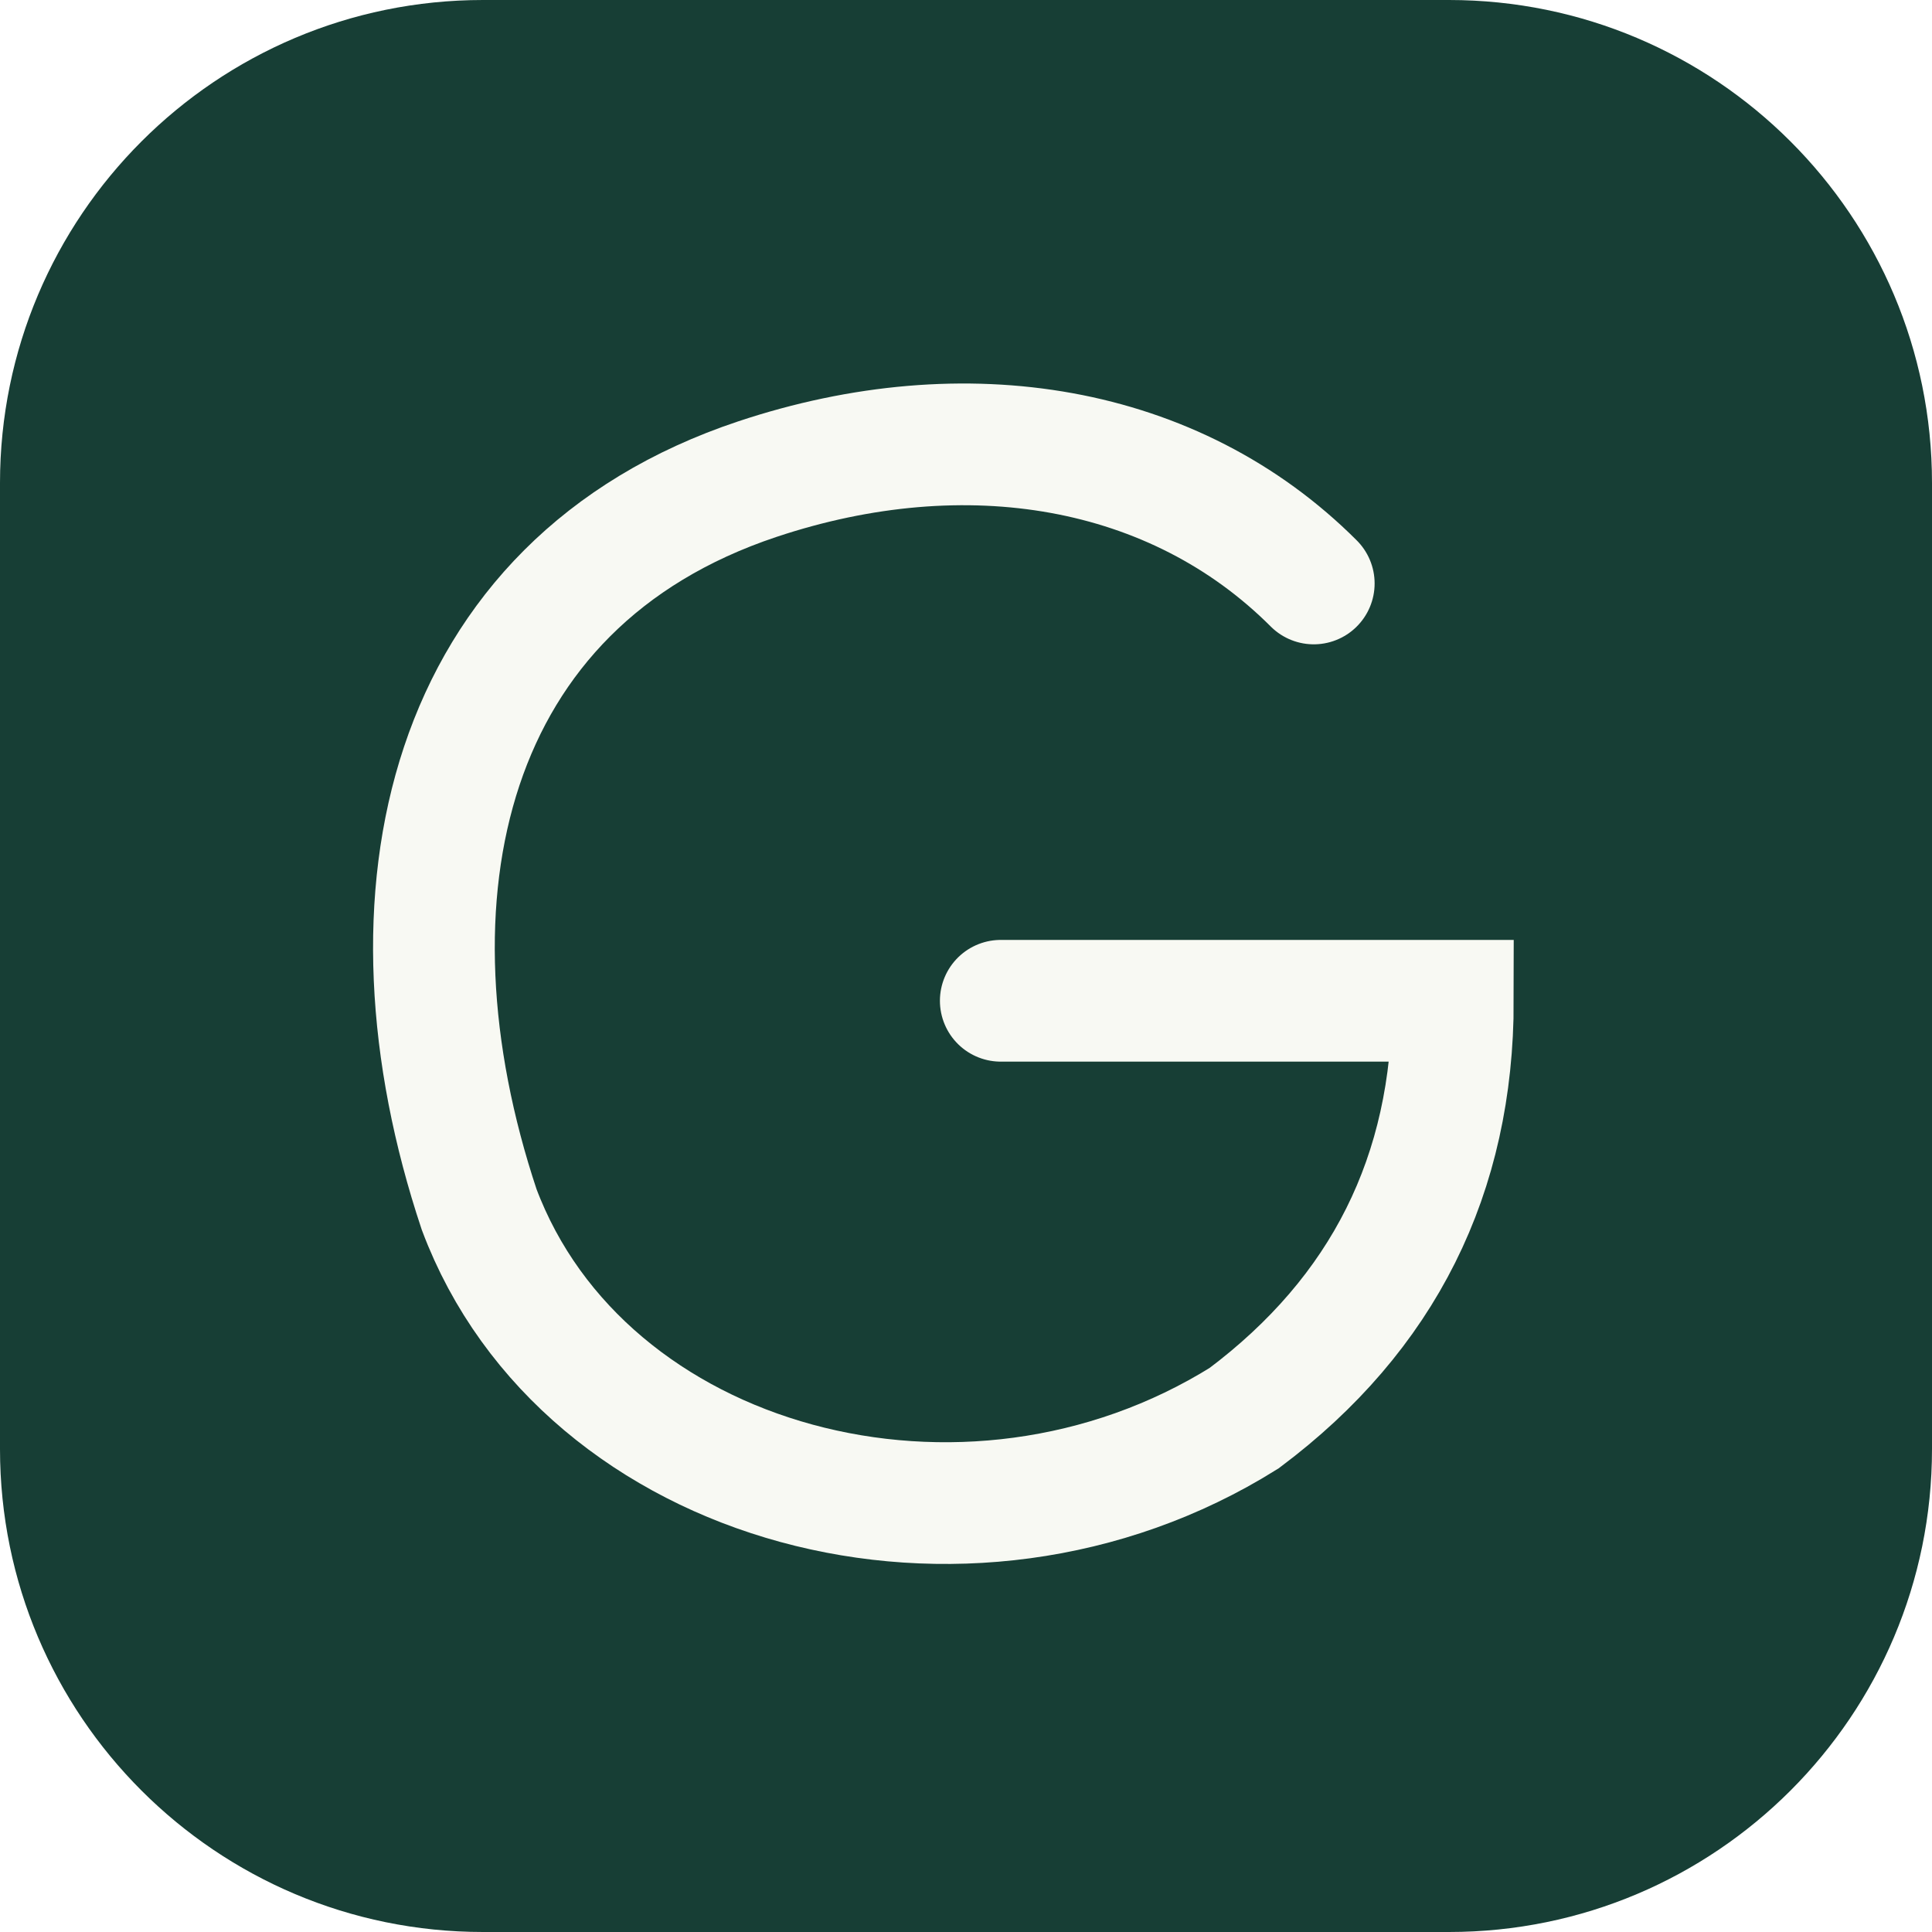
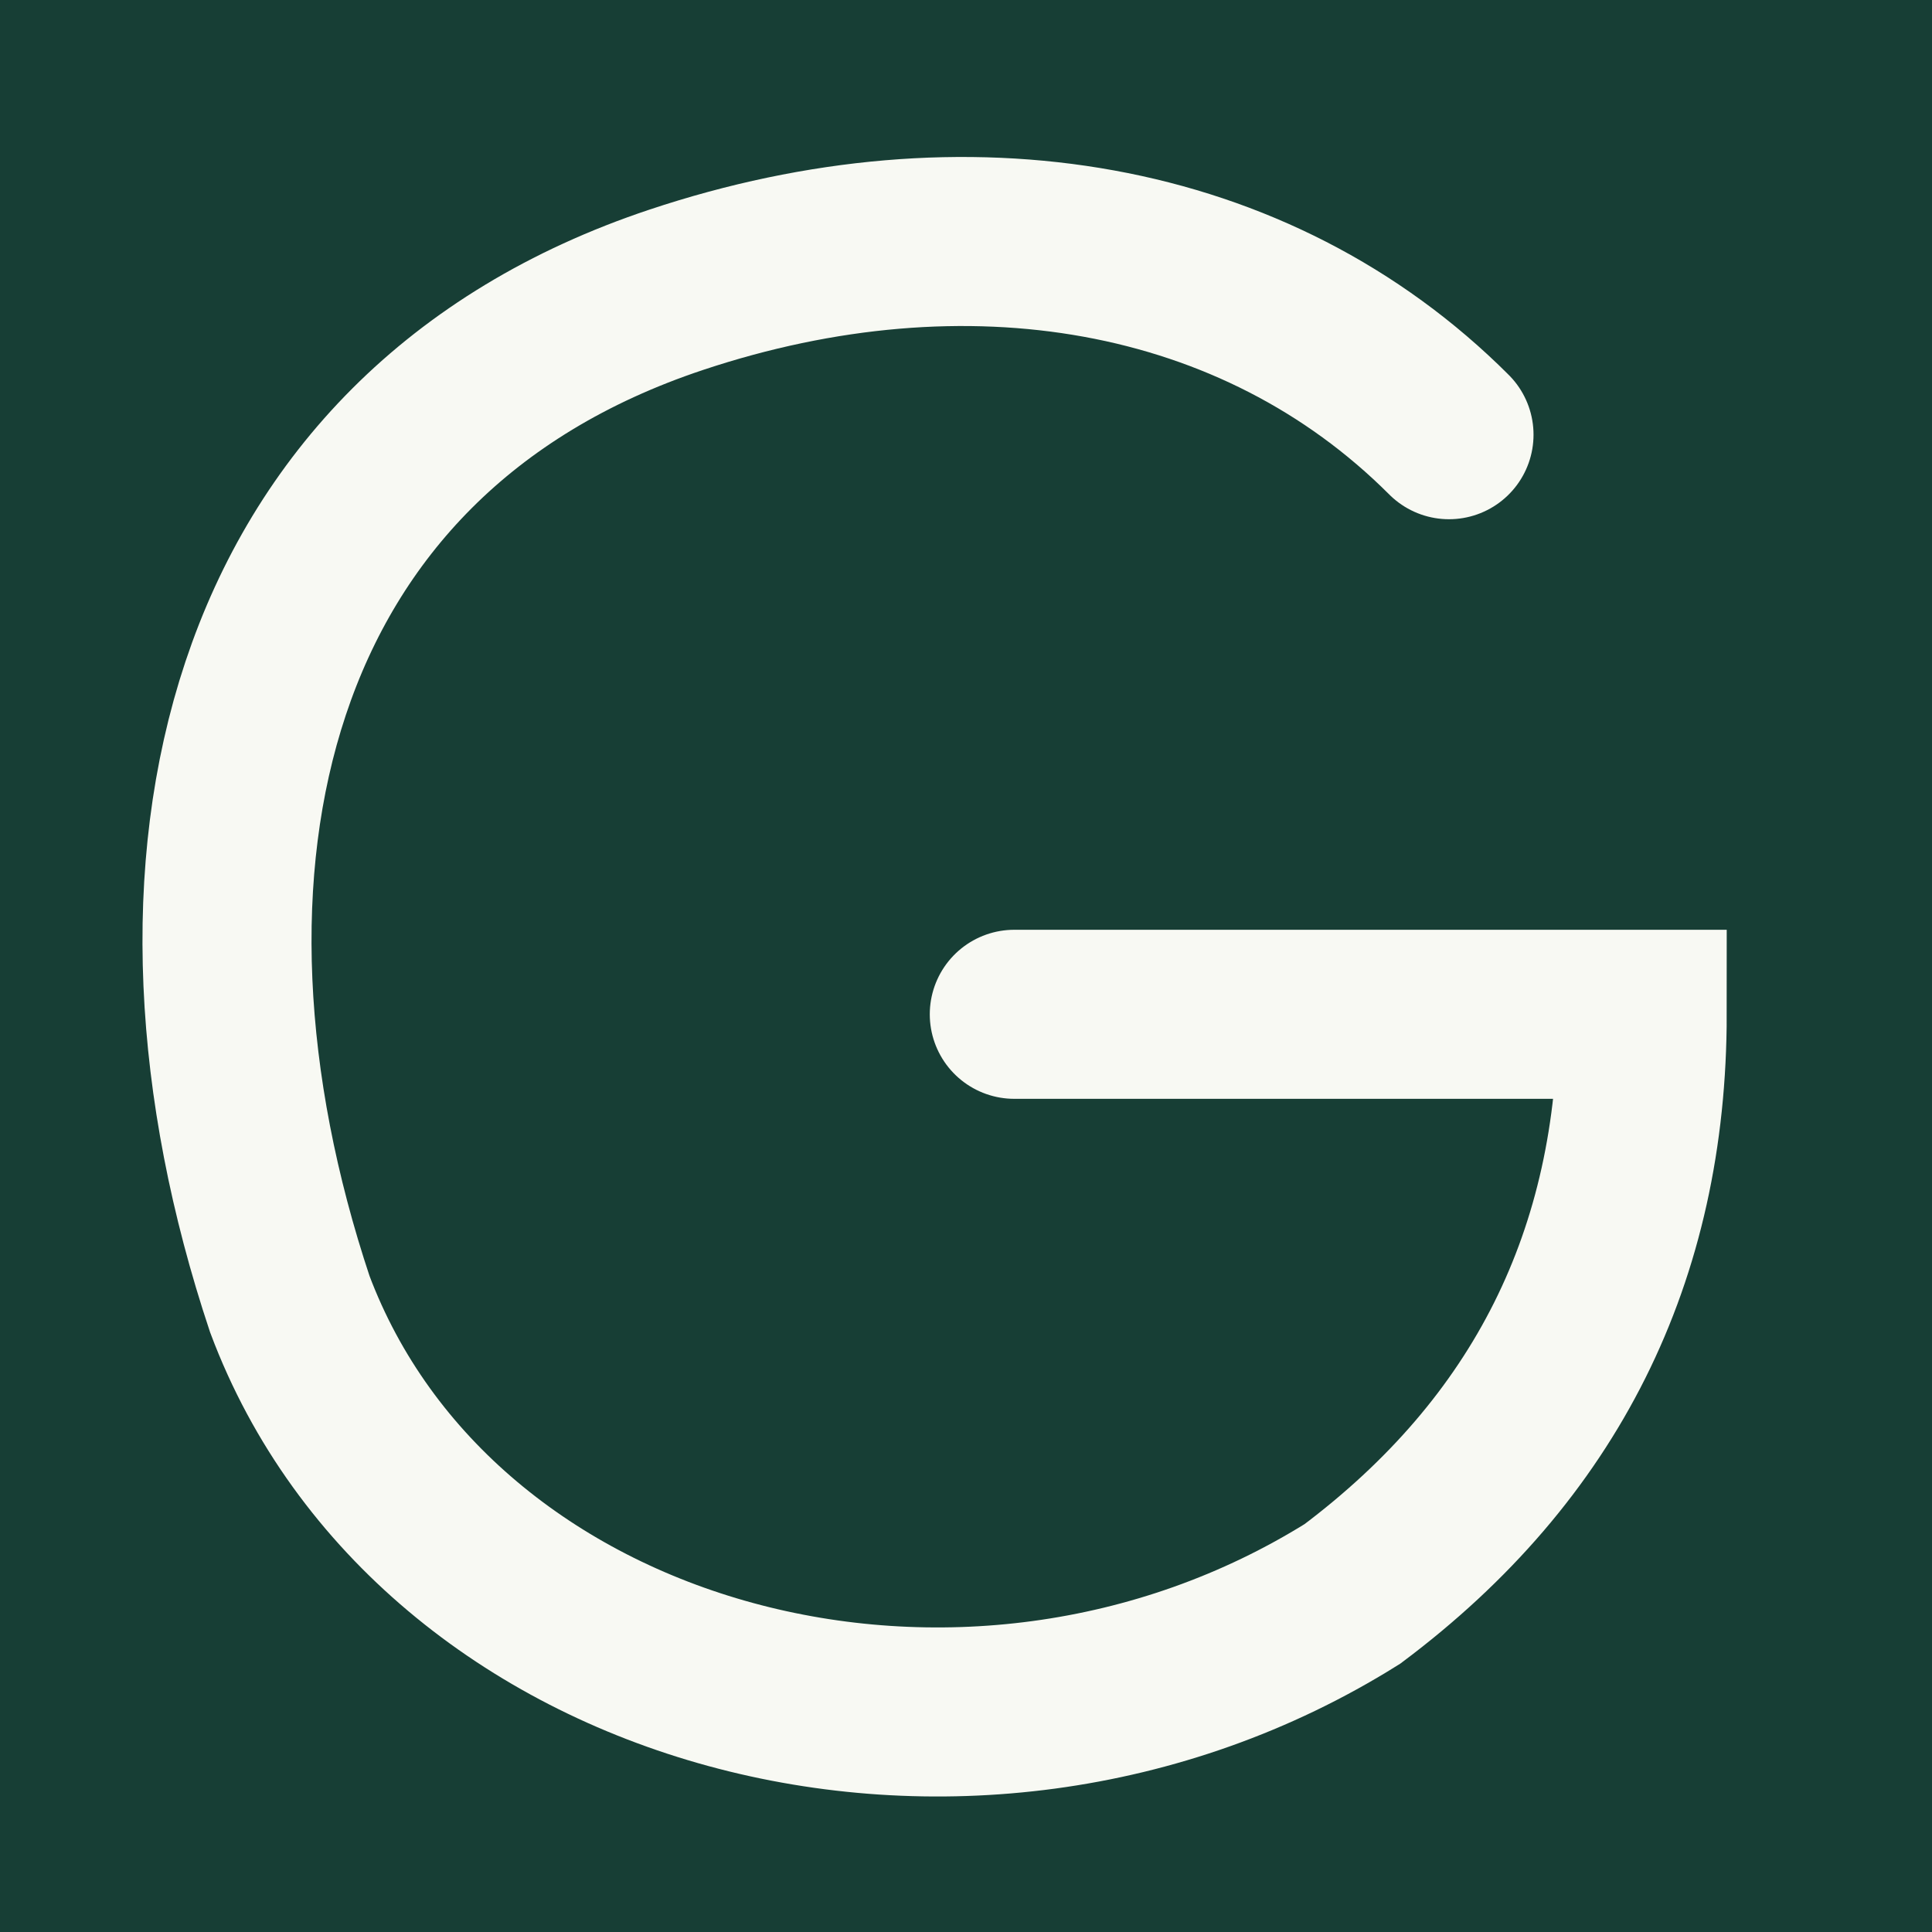
<svg xmlns="http://www.w3.org/2000/svg" viewBox="0 0 40 40">
-   <rect width="40" height="40" rx="10" fill="#173e35" />
-   <g transform="translate(5.6,5.6) scale(.72)">
-     <path d="M30 9C26 5 20 4 14 6C5 9 3 18 6 27C9 35 20 38 28 33C32 30 34 26 34 21H21" fill="none" stroke="#f8f9f3" stroke-width="3.5" stroke-linecap="round" />
-   </g>
+   <rect width="40" height="40" fill="#173e35" />
+   <path d="M30 9C26 5 20 4 14 6C5 9 3 18 6 27C9 35 20 38 28 33C32 30 34 26 34 21H21" fill="none" stroke="#f8f9f3" stroke-width="3.5" stroke-linecap="round" />
</svg>
